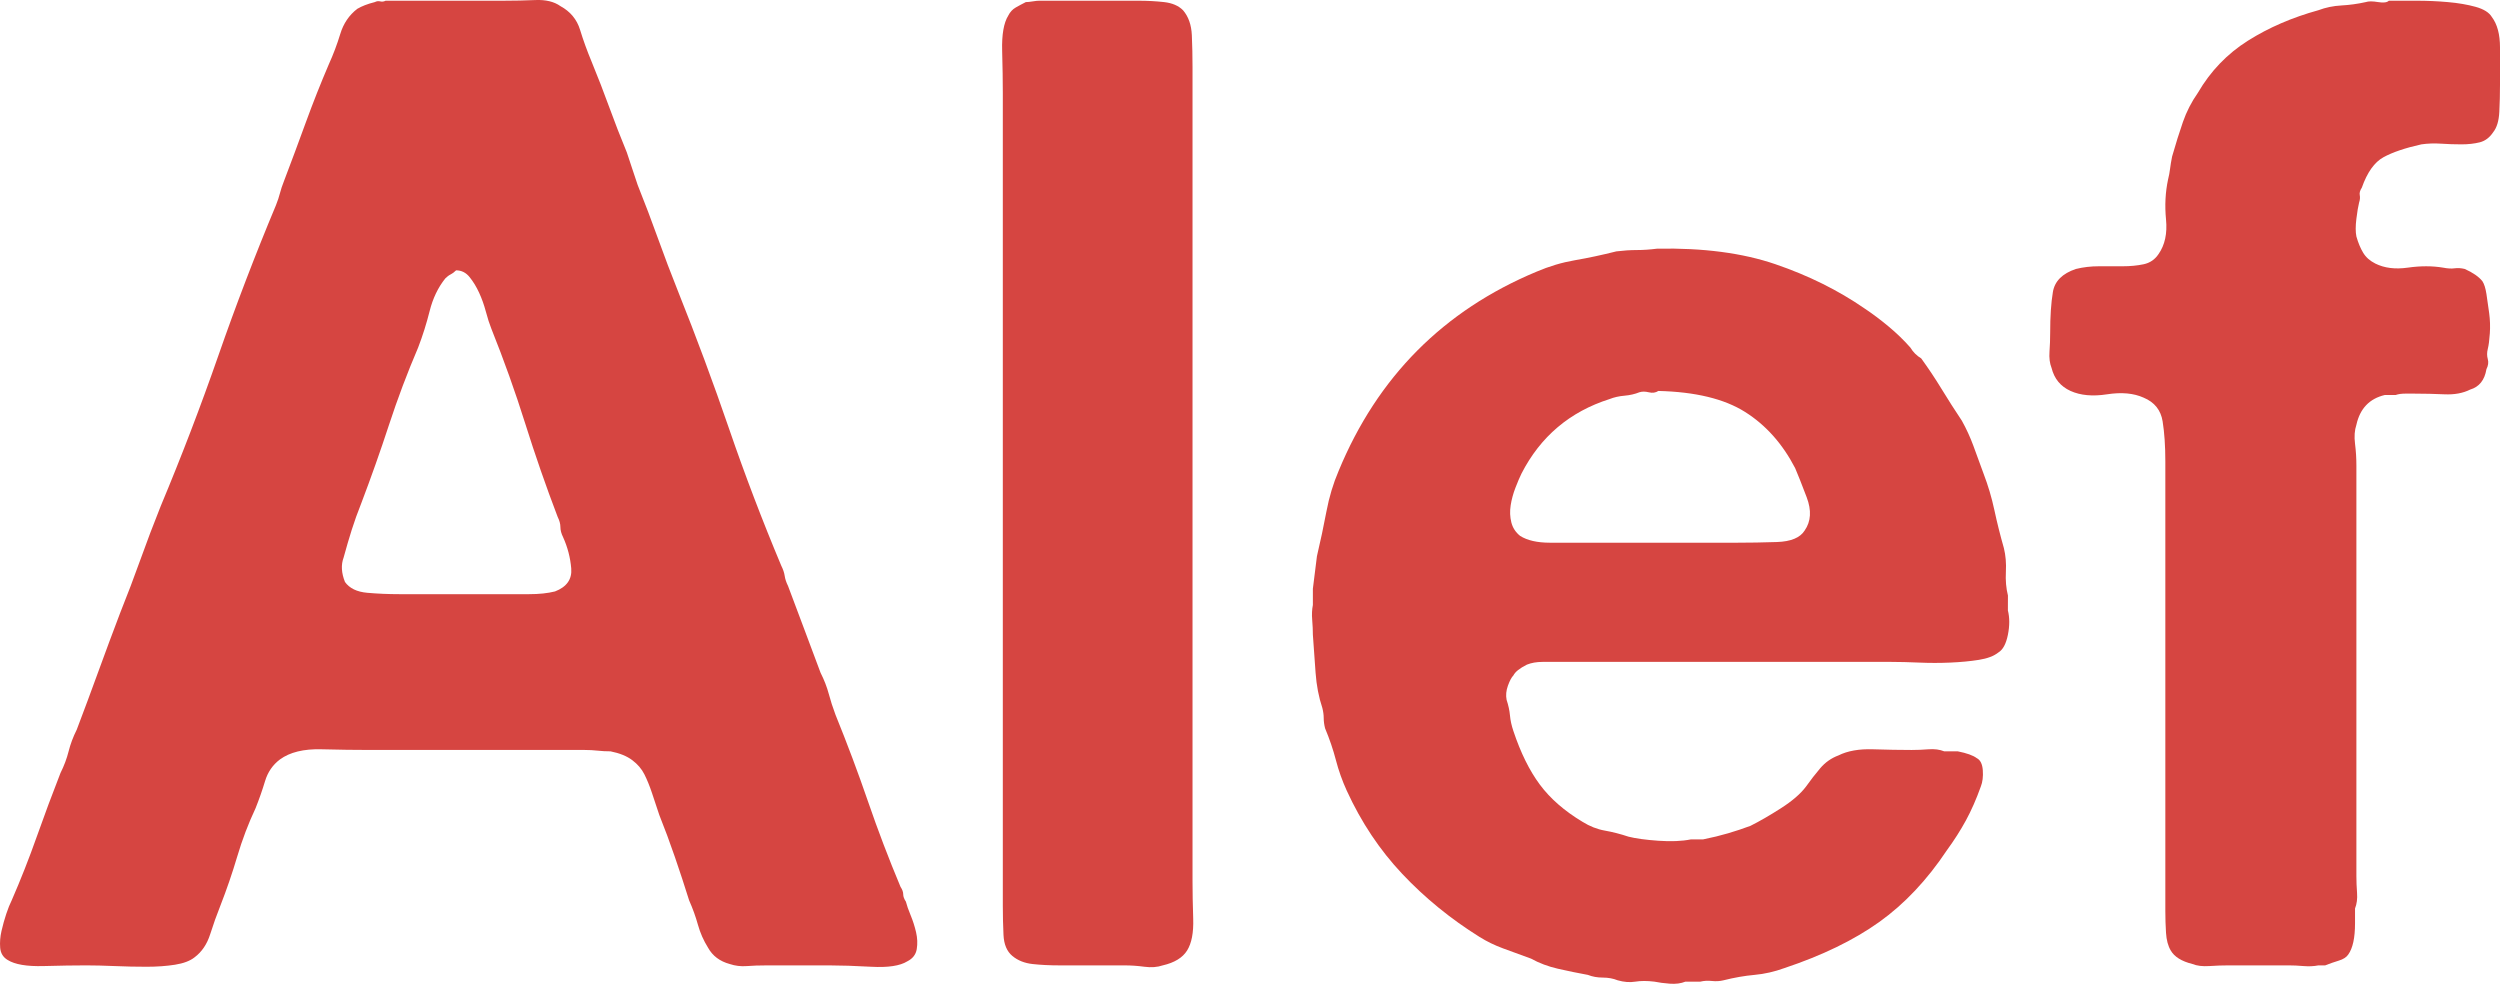
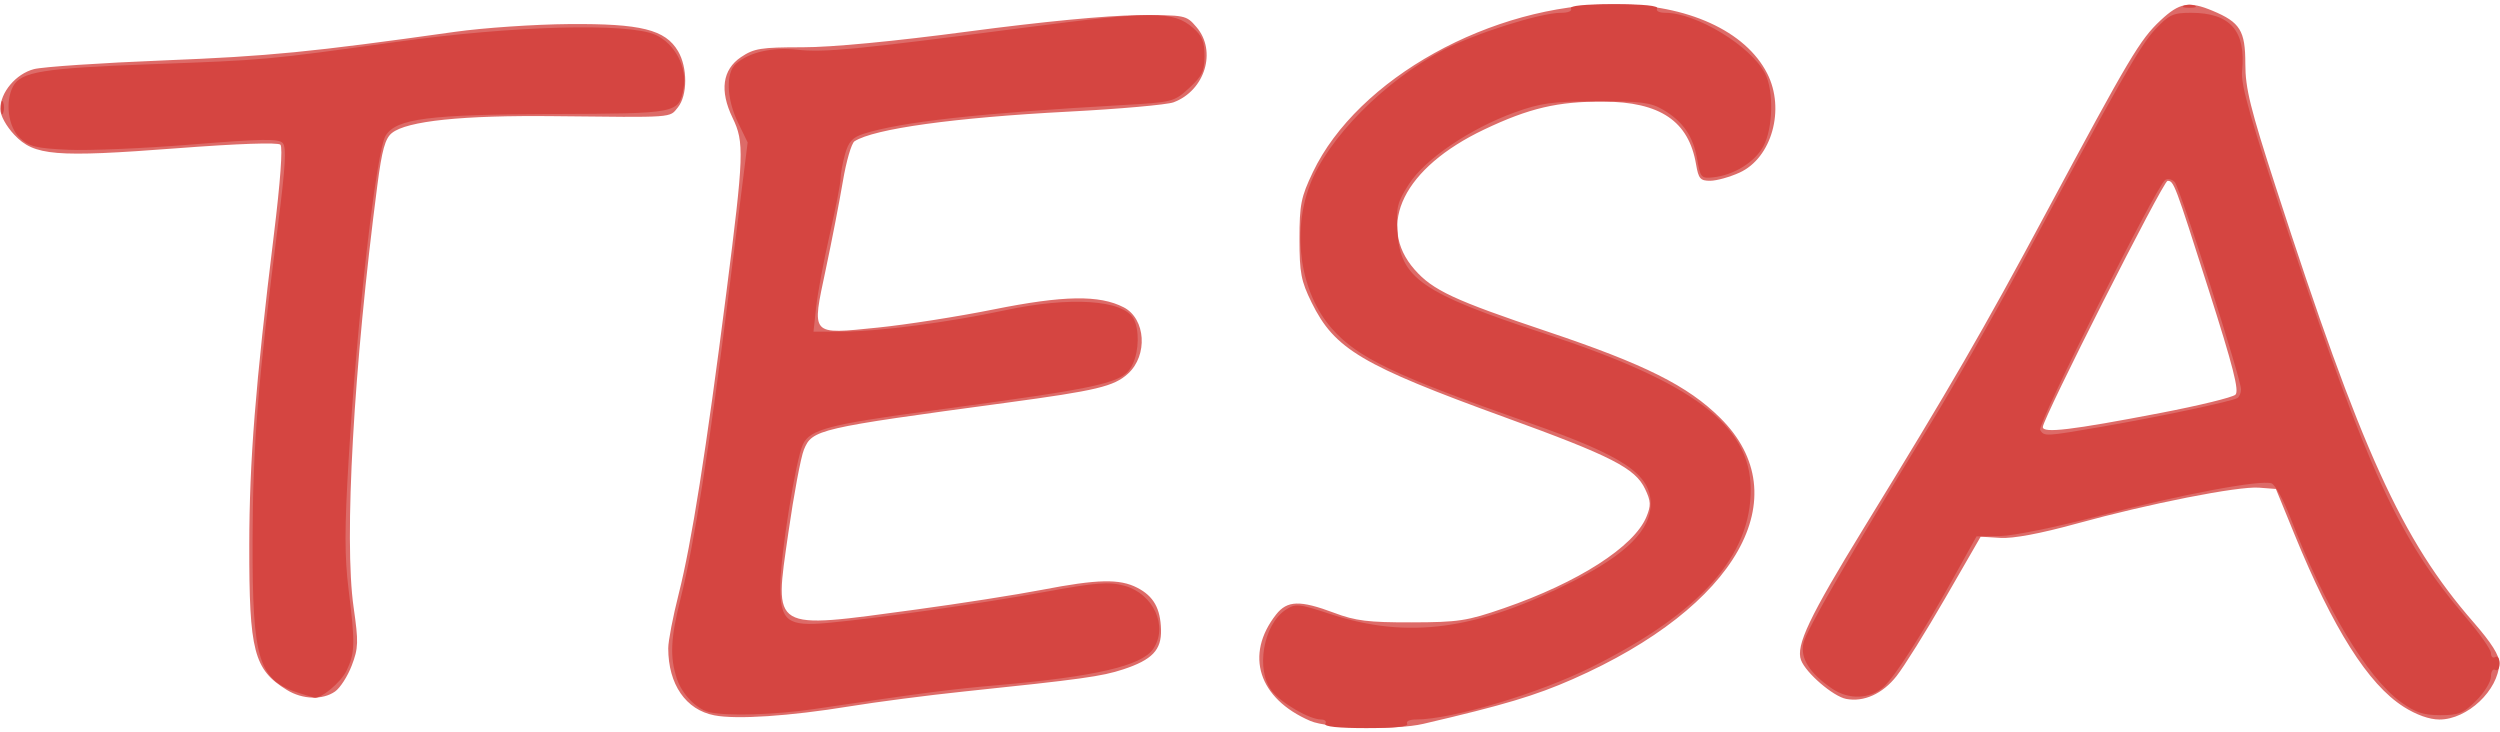
- <svg xmlns="http://www.w3.org/2000/svg" width="265.709" height="104.564" id="svg2" version="1.1">
+ <svg xmlns="http://www.w3.org/2000/svg" version="1.1" id="svg2" height="102.282" width="349.428">
  <defs id="defs4" />
-   <g id="layer1" transform="translate(-327.7184,-442.0941)">
-     <g transform="translate(331.2553,525.6482)" style="font-size:144px;font-style:normal;font-variant:normal;font-weight:bold;font-stretch:normal;line-height:125%;letter-spacing:0px;word-spacing:0px;fill:#d64541;fill-opacity:1;stroke:none;font-family:Alte Haas Grotesk;-inkscape-font-specification:Sans Bold" id="text3775">
-       <path d="m 92.746,12.284 c 0.097,0.384 0.264,0.864 0.503,1.439 0.239,0.576 0.431,1.176 0.576,1.8 0.145,0.624 0.169,1.225 0.073,1.802 -0.097,0.577 -0.432,1.009 -1.006,1.296 -0.771,0.48 -2.044,0.672 -3.819,0.576 -1.775,-0.097 -3.239,-0.145 -4.39,-0.145 l -6.768,0 c -0.768,1e-6 -1.463,0.024 -2.087,0.073 -0.624,0.048 -1.225,-0.024 -1.802,-0.218 C 72.97,18.619 72.203,18.044 71.722,17.179 71.242,16.412 70.881,15.596 70.641,14.732 70.401,13.867 70.089,13.003 69.705,12.139 69.225,10.604 68.721,9.068 68.193,7.533 67.666,5.998 67.114,4.51 66.537,3.068 66.25,2.204 65.986,1.412 65.746,0.693 65.505,-0.026 65.241,-0.674 64.953,-1.251 c -0.289,-0.577 -0.721,-1.082 -1.296,-1.514 -0.576,-0.432 -1.344,-0.743 -2.305,-0.934 -0.478,2.29e-5 -0.932,-0.024 -1.365,-0.073 -0.432,-0.048 -0.888,-0.072 -1.369,-0.073 l -22.75,0 c -1.635,2.3e-5 -3.388,-0.024 -5.26,-0.073 -1.872,-0.048 -3.335,0.311 -4.39,1.079 -0.768,0.577 -1.296,1.345 -1.584,2.305 -0.289,0.959 -0.625,1.92 -1.009,2.881 -0.768,1.632 -1.415,3.336 -1.942,5.113 -0.527,1.777 -1.128,3.528 -1.802,5.254 -0.384,0.961 -0.743,1.969 -1.079,3.026 -0.335,1.056 -0.887,1.873 -1.655,2.45 -0.48,0.384 -1.177,0.647 -2.09,0.791 -0.913,0.144 -1.92,0.215 -3.023,0.215 -1.103,0 -2.231,-0.024 -3.384,-0.073 -1.153,-0.048 -2.161,-0.073 -3.026,-0.073 -1.248,10e-7 -2.76,0.024 -4.535,0.073 -1.775,0.048 -3.047,-0.168 -3.814,-0.648 -0.48,-0.287 -0.745,-0.719 -0.793,-1.294 -0.048,-0.576 -7.331e-4,-1.176 0.143,-1.8 0.144,-0.624 0.311,-1.225 0.503,-1.802 0.192,-0.577 0.385,-1.058 0.578,-1.441 C -1.334,9.933 -0.445,7.678 0.37,5.373 1.186,3.069 2.026,0.813 2.891,-1.396 c 0.384,-0.768 0.672,-1.535 0.864,-2.303 0.192,-0.768 0.48,-1.535 0.864,-2.303 0.768,-2.019 1.535,-4.083 2.303,-6.194 0.768,-2.111 1.535,-4.174 2.303,-6.19 0.77,-1.922 1.491,-3.819 2.162,-5.691 0.671,-1.872 1.39,-3.768 2.158,-5.687 2.209,-5.279 4.249,-10.607 6.122,-15.983 1.872,-5.376 3.913,-10.705 6.122,-15.987 0.19,-0.477 0.334,-0.909 0.431,-1.294 0.097,-0.385 0.24,-0.817 0.431,-1.294 0.768,-2.018 1.536,-4.083 2.305,-6.194 0.769,-2.111 1.586,-4.174 2.45,-6.19 0.48,-1.058 0.888,-2.139 1.224,-3.243 0.335,-1.104 0.935,-1.992 1.8,-2.663 0.48,-0.287 1.104,-0.527 1.872,-0.721 0.19,-0.097 0.382,-0.121 0.573,-0.073 0.192,0.048 0.384,0.024 0.578,-0.073 l 12.674,0 c 1.055,1.03e-4 2.134,-0.023 3.239,-0.07 1.104,-0.047 1.992,0.169 2.663,0.646 1.055,0.577 1.75,1.418 2.087,2.522 0.337,1.105 0.746,2.233 1.226,3.384 0.671,1.632 1.294,3.24 1.87,4.823 0.576,1.584 1.2,3.191 1.874,4.823 0.19,0.577 0.382,1.154 0.573,1.729 0.192,0.576 0.384,1.152 0.578,1.729 0.768,1.919 1.487,3.815 2.16,5.687 0.672,1.872 1.392,3.769 2.16,5.691 1.919,4.799 3.718,9.646 5.399,14.542 1.68,4.896 3.528,9.744 5.544,14.546 0.193,0.384 0.314,0.743 0.363,1.079 0.048,0.335 0.168,0.695 0.358,1.079 0.577,1.535 1.153,3.071 1.729,4.608 0.576,1.537 1.151,3.073 1.725,4.608 0.387,0.768 0.676,1.512 0.868,2.232 0.192,0.721 0.431,1.465 0.719,2.232 1.248,3.073 2.4,6.146 3.456,9.218 1.056,3.072 2.208,6.096 3.456,9.073 0.19,0.287 0.286,0.551 0.286,0.791 -9.6e-5,0.24 0.097,0.504 0.29,0.791 z M 55.449,-20.693 c 1.248,-0.48 1.824,-1.296 1.727,-2.448 -0.097,-1.151 -0.384,-2.254 -0.861,-3.309 -0.193,-0.387 -0.29,-0.748 -0.29,-1.083 -6e-5,-0.335 -0.097,-0.695 -0.29,-1.079 -1.245,-3.264 -2.396,-6.576 -3.452,-9.936 -1.056,-3.36 -2.257,-6.721 -3.601,-10.081 -0.193,-0.48 -0.386,-1.08 -0.578,-1.8 -0.192,-0.719 -0.431,-1.391 -0.719,-2.015 -0.287,-0.624 -0.623,-1.176 -1.009,-1.657 -0.385,-0.48 -0.865,-0.721 -1.439,-0.721 -0.193,0.193 -0.386,0.338 -0.578,0.433 -0.192,0.095 -0.383,0.24 -0.573,0.433 -0.768,0.961 -1.32,2.113 -1.657,3.456 -0.337,1.343 -0.746,2.639 -1.226,3.887 -1.151,2.69 -2.183,5.426 -3.094,8.209 -0.911,2.783 -1.896,5.566 -2.953,8.35 -0.384,0.961 -0.72,1.898 -1.009,2.81 -0.289,0.913 -0.576,1.896 -0.864,2.951 -0.287,0.768 -0.239,1.632 0.145,2.593 0.48,0.671 1.272,1.055 2.375,1.151 1.103,0.097 2.232,0.145 3.386,0.145 l 10.942,0 c 0.864,4e-5 1.824,4e-5 2.881,0 1.056,4e-5 1.968,-0.097 2.736,-0.29 z" style="fill:#d64541;fill-opacity:1" id="path3780" />
-       <path d="m 106.936,-83.477 10.512,0 c 0.961,1.03e-4 1.874,0.048 2.738,0.145 0.864,0.097 1.535,0.385 2.013,0.866 0.577,0.671 0.89,1.559 0.938,2.663 0.048,1.105 0.072,2.233 0.072,3.384 l 0,12.814 0,51.697 0,22.034 c -3e-5,1.151 0.024,2.471 0.072,3.959 0.048,1.488 -0.168,2.616 -0.648,3.384 -0.48,0.768 -1.345,1.295 -2.593,1.582 -0.577,0.193 -1.225,0.242 -1.945,0.145 -0.719,-0.097 -1.416,-0.145 -2.09,-0.145 l -6.908,0 c -1.058,1e-6 -2.019,-0.048 -2.883,-0.143 -0.864,-0.095 -1.584,-0.383 -2.158,-0.864 -0.577,-0.48 -0.89,-1.225 -0.938,-2.232 -0.048,-1.008 -0.072,-2.041 -0.072,-3.098 l 0,-12.814 0,-54 0,-19.582 c -1e-5,-1.248 -0.023,-2.736 -0.07,-4.465 -0.047,-1.728 0.168,-2.976 0.646,-3.744 0.193,-0.384 0.458,-0.672 0.793,-0.864 0.335,-0.192 0.695,-0.384 1.079,-0.578 0.193,1.03e-4 0.434,-0.024 0.723,-0.073 0.289,-0.048 0.528,-0.072 0.719,-0.073 z" style="fill:#d64541;fill-opacity:1" id="path3782" />
-       <path d="m 209.869,-18.676 c 0.193,0.768 0.193,1.632 0,2.593 -0.193,0.961 -0.529,1.585 -1.006,1.872 -0.481,0.384 -1.177,0.647 -2.09,0.791 -0.913,0.144 -1.92,0.24 -3.023,0.288 -1.103,0.048 -2.207,0.048 -3.311,0 -1.105,-0.048 -2.089,-0.072 -2.953,-0.073 l -35.134,0 c -0.674,3.2e-5 -1.323,3.2e-5 -1.947,0 -0.624,3.2e-5 -1.176,0.097 -1.657,0.29 -0.768,0.384 -1.247,0.768 -1.437,1.151 -0.193,0.19 -0.386,0.55 -0.578,1.079 -0.192,0.529 -0.24,1.033 -0.143,1.514 0.19,0.574 0.31,1.126 0.358,1.655 0.048,0.529 0.169,1.08 0.363,1.655 0.768,2.306 1.704,4.203 2.808,5.691 1.104,1.488 2.616,2.808 4.535,3.959 0.768,0.48 1.559,0.792 2.375,0.936 0.816,0.144 1.656,0.359 2.52,0.646 0.768,0.193 1.824,0.338 3.168,0.433 1.345,0.095 2.496,0.048 3.454,-0.143 l 1.296,0 c 0.961,-0.193 1.849,-0.41 2.665,-0.65 0.816,-0.24 1.608,-0.504 2.375,-0.791 0.961,-0.48 2.041,-1.104 3.241,-1.872 1.2,-0.768 2.088,-1.535 2.665,-2.303 0.477,-0.674 0.981,-1.323 1.51,-1.947 0.529,-0.624 1.177,-1.08 1.945,-1.367 0.961,-0.48 2.185,-0.697 3.674,-0.648 1.488,0.048 2.855,0.073 4.1,0.073 0.577,2.3e-5 1.178,-0.024 1.802,-0.073 0.624,-0.048 1.176,0.024 1.657,0.218 l 1.441,0 c 0.958,0.19 1.629,0.431 2.013,0.721 0.384,0.19 0.6,0.622 0.648,1.294 0.048,0.672 -0.023,1.249 -0.213,1.729 -0.481,1.345 -1.009,2.545 -1.584,3.601 -0.576,1.056 -1.249,2.112 -2.019,3.166 -2.109,3.167 -4.508,5.711 -7.196,7.631 -2.688,1.92 -6.049,3.553 -10.083,4.898 -1.055,0.384 -2.11,0.623 -3.166,0.719 -1.056,0.095 -2.16,0.288 -3.311,0.578 -0.384,0.094 -0.792,0.117 -1.224,0.07 -0.432,-0.047 -0.84,-0.023 -1.224,0.07 l -1.586,0 c -0.481,0.193 -1.033,0.266 -1.657,0.218 -0.624,-0.048 -1.175,-0.121 -1.652,-0.218 -0.771,-0.094 -1.444,-0.093 -2.019,0.002 -0.576,0.095 -1.199,0.048 -1.87,-0.143 -0.48,-0.193 -1.009,-0.29 -1.584,-0.29 -0.576,-10e-7 -1.104,-0.095 -1.584,-0.286 -1.058,-0.193 -2.114,-0.41 -3.168,-0.65 -1.055,-0.24 -2.014,-0.601 -2.878,-1.081 -1.058,-0.384 -2.042,-0.743 -2.953,-1.079 -0.911,-0.335 -1.751,-0.743 -2.518,-1.224 -3.073,-1.919 -5.81,-4.151 -8.209,-6.695 -2.399,-2.544 -4.368,-5.497 -5.906,-8.857 -0.48,-1.055 -0.864,-2.134 -1.151,-3.239 -0.287,-1.104 -0.671,-2.232 -1.151,-3.384 -0.097,-0.384 -0.145,-0.744 -0.145,-1.081 0,-0.337 -0.048,-0.697 -0.145,-1.081 -0.384,-1.151 -0.623,-2.399 -0.719,-3.742 -0.095,-1.343 -0.191,-2.687 -0.288,-4.032 -1e-5,-0.48 -0.024,-1.009 -0.072,-1.584 -0.048,-0.576 -0.024,-1.104 0.072,-1.584 l 0,-1.727 0.431,-3.458 c 0.384,-1.632 0.72,-3.215 1.009,-4.75 0.289,-1.535 0.721,-2.975 1.299,-4.32 4.128,-9.984 11.136,-17.04 21.023,-21.168 1.345,-0.577 2.713,-0.985 4.104,-1.224 1.392,-0.239 2.855,-0.551 4.39,-0.938 0.768,-0.094 1.488,-0.141 2.16,-0.141 0.672,7.6e-5 1.392,-0.048 2.16,-0.145 4.895,-0.097 9.095,0.455 12.599,1.655 3.504,1.2 6.649,2.761 9.435,4.682 0.864,0.574 1.728,1.222 2.591,1.942 0.863,0.721 1.631,1.465 2.305,2.232 0.287,0.481 0.671,0.864 1.151,1.151 0.768,1.058 1.487,2.138 2.16,3.241 0.672,1.103 1.392,2.23 2.16,3.382 0.48,0.864 0.888,1.753 1.224,2.665 0.335,0.913 0.695,1.896 1.079,2.951 0.48,1.248 0.865,2.544 1.154,3.889 0.288,1.345 0.625,2.689 1.009,4.034 0.19,0.768 0.261,1.607 0.213,2.518 -0.048,0.911 0.024,1.752 0.218,2.522 z m -21.599,-8.495 c 0.671,-0.961 0.743,-2.137 0.215,-3.529 -0.527,-1.392 -0.936,-2.424 -1.226,-3.098 -1.342,-2.59 -3.117,-4.581 -5.326,-5.974 -2.209,-1.393 -5.281,-2.136 -9.215,-2.23 -0.287,0.19 -0.623,0.238 -1.009,0.143 -0.385,-0.095 -0.721,-0.096 -1.009,-0.002 -0.481,0.193 -1.009,0.314 -1.584,0.363 -0.576,0.048 -1.104,0.168 -1.584,0.358 -4.225,1.345 -7.345,3.984 -9.36,7.919 -0.19,0.387 -0.406,0.892 -0.646,1.516 -0.24,0.624 -0.409,1.247 -0.505,1.87 -0.097,0.623 -0.072,1.222 0.072,1.8 0.145,0.577 0.458,1.058 0.938,1.441 0.768,0.481 1.823,0.721 3.166,0.721 1.343,4.5e-5 2.639,4.5e-5 3.887,0 l 15.983,0 c 1.345,4.5e-5 2.761,-0.024 4.25,-0.073 1.488,-0.048 2.473,-0.456 2.953,-1.224 z" style="fill:#d64541;fill-opacity:1" id="path3784" />
-       <path d="m 250.364,-83.477 c 0.864,1.03e-4 1.849,1.03e-4 2.953,0 1.104,1.03e-4 2.208,0.048 3.311,0.145 1.103,0.097 2.087,0.265 2.951,0.505 0.864,0.24 1.44,0.601 1.727,1.081 0.577,0.768 0.866,1.847 0.866,3.239 -5e-5,1.392 -5e-5,2.712 0,3.959 -5e-5,0.961 -0.024,1.921 -0.072,2.881 -0.048,0.96 -0.264,1.68 -0.648,2.16 -0.384,0.577 -0.864,0.938 -1.439,1.081 -0.576,0.144 -1.224,0.215 -1.945,0.215 -0.721,8.8e-5 -1.441,-0.024 -2.16,-0.073 -0.719,-0.048 -1.416,-0.024 -2.09,0.073 -1.726,0.384 -3.069,0.839 -4.03,1.367 -0.961,0.527 -1.729,1.607 -2.303,3.239 -0.193,0.29 -0.266,0.555 -0.218,0.795 0.048,0.24 0.024,0.504 -0.072,0.791 -0.097,0.384 -0.193,0.96 -0.288,1.727 -0.095,0.768 -0.095,1.392 0.002,1.872 0.19,0.671 0.43,1.247 0.719,1.727 0.289,0.481 0.72,0.864 1.294,1.151 0.961,0.481 2.114,0.625 3.458,0.433 1.345,-0.192 2.593,-0.191 3.744,0.002 0.48,0.094 0.888,0.117 1.224,0.07 0.335,-0.047 0.695,-0.023 1.079,0.07 0.864,0.387 1.488,0.819 1.872,1.296 0.193,0.29 0.338,0.747 0.433,1.371 0.095,0.624 0.191,1.296 0.288,2.015 0.097,0.719 0.121,1.439 0.072,2.16 -0.048,0.721 -0.121,1.273 -0.218,1.657 -0.097,0.384 -0.097,0.743 0,1.079 0.097,0.336 0.048,0.695 -0.145,1.079 -0.19,1.154 -0.766,1.875 -1.727,2.162 -0.768,0.384 -1.679,0.552 -2.736,0.503 -1.056,-0.048 -2.112,-0.072 -3.166,-0.073 -0.29,6.1e-5 -0.627,6.1e-5 -1.011,0 -0.384,6.1e-5 -0.719,0.048 -1.006,0.145 l -1.151,0 c -1.632,0.384 -2.64,1.44 -3.023,3.168 -0.193,0.574 -0.242,1.246 -0.145,2.015 0.097,0.769 0.145,1.537 0.145,2.305 l 0,8.785 0,28.077 0,6.772 c -3e-5,0.574 0.023,1.173 0.07,1.797 0.047,0.624 -0.025,1.176 -0.215,1.657 l 0,1.582 c -3e-5,1.538 -0.24,2.643 -0.721,3.313 -0.193,0.287 -0.53,0.503 -1.009,0.648 -0.479,0.145 -0.959,0.313 -1.439,0.503 l -0.721,0 c -0.48,0.097 -1.009,0.121 -1.584,0.073 -0.576,-0.048 -1.104,-0.073 -1.584,-0.073 l -6.337,0 c -0.671,1e-6 -1.367,0.024 -2.087,0.073 -0.721,0.048 -1.32,-0.024 -1.797,-0.218 -1.154,-0.287 -1.923,-0.766 -2.307,-1.437 -0.287,-0.48 -0.455,-1.104 -0.503,-1.872 -0.048,-0.768 -0.072,-1.535 -0.072,-2.303 l 0,-7.488 0,-40.32 c -1e-5,-1.635 -0.096,-3.052 -0.288,-4.252 -0.192,-1.2 -0.864,-2.04 -2.015,-2.52 -1.055,-0.477 -2.35,-0.597 -3.887,-0.358 -1.537,0.239 -2.832,0.119 -3.887,-0.358 -1.058,-0.48 -1.73,-1.296 -2.017,-2.448 -0.193,-0.48 -0.266,-1.057 -0.218,-1.729 0.048,-0.672 0.072,-1.344 0.072,-2.015 0,-1.728 0.096,-3.169 0.288,-4.322 0.192,-1.153 1.009,-1.969 2.45,-2.45 0.768,-0.19 1.583,-0.286 2.448,-0.286 0.864,7.5e-5 1.704,7.5e-5 2.52,0 0.816,7.5e-5 1.559,-0.072 2.23,-0.215 0.671,-0.143 1.198,-0.504 1.582,-1.081 0.674,-0.961 0.939,-2.185 0.795,-3.672 -0.144,-1.487 -0.072,-2.903 0.215,-4.247 0.097,-0.384 0.168,-0.767 0.215,-1.151 0.047,-0.384 0.119,-0.816 0.215,-1.296 0.384,-1.345 0.768,-2.569 1.151,-3.674 0.384,-1.104 0.913,-2.136 1.586,-3.094 1.342,-2.306 3.117,-4.154 5.326,-5.546 2.209,-1.392 4.705,-2.471 7.488,-3.239 0.768,-0.29 1.583,-0.458 2.448,-0.505 0.864,-0.047 1.728,-0.167 2.593,-0.36 0.287,-0.097 0.718,-0.097 1.294,0 0.576,0.097 0.96,0.048 1.154,-0.145 z" style="fill:#d64541;fill-opacity:1" id="path3786" />
-     </g>
-   </g>
+   <path id="path4790" d="m 183.138,100.763 c -7.238,-3.121 -9.203,-9.242 -4.775,-14.872 1.554,-1.975 3.345,-2.027 8.108,-0.237 3.004,1.129 4.778,1.348 10.82,1.335 6.574,-0.014 7.741,-0.193 12.911,-1.979 10.384,-3.588 18.191,-8.594 19.923,-12.775 0.656,-1.585 0.627,-2.18 -0.189,-3.892 -1.386,-2.907 -4.668,-4.586 -19.541,-9.995 -20.091,-7.307 -23.869,-9.55 -27.071,-16.07 -1.475,-3.004 -1.693,-4.146 -1.693,-8.868 0,-4.817 0.208,-5.857 1.866,-9.335 6.235,-13.085 25.017,-23.518 42.26,-23.474 10.094,0.025 18.213,3.721 21.25,9.674 2.544,4.986 0.635,11.807 -3.877,13.856 -1.36,0.618 -3.194,1.129 -4.076,1.136 -1.393,0.011 -1.655,-0.29 -1.993,-2.296 -1.02,-6.038 -5.01,-8.737 -12.966,-8.771 -6.369,-0.027 -10.366,0.911 -16.669,3.91 -11.186,5.323 -15.167,13.349 -9.706,19.569 2.541,2.894 5.513,4.281 18.545,8.656 13.619,4.572 19.635,7.58 24.185,12.095 11.057,10.972 2.346,26.388 -20.624,36.497 -5.262,2.316 -9.616,3.618 -20.885,6.246 -3.882,0.905 -13.321,0.661 -15.801,-0.408 z M 99.858,99.987 C 95.853,99.21 93.409,95.663 93.4,90.614 c -0.002,-1.001 0.658,-4.428 1.466,-7.615 1.781,-7.023 3.833,-19.995 6.652,-42.06 2.468,-19.317 2.53,-21.051 0.874,-24.472 -1.83,-3.781 -1.419,-6.738 1.181,-8.484 1.819,-1.222 2.776,-1.375 8.599,-1.375 4.122,0 12.746,-0.822 23.25,-2.216 10.265,-1.362 19.327,-2.232 23.524,-2.259 6.756,-0.043 6.842,-0.026 8.281,1.647 2.882,3.348 1.199,8.879 -3.201,10.521 -0.918,0.342 -7.54,0.93 -14.716,1.305 -15.94,0.833 -27.166,2.39 -29.877,4.144 -0.42,0.272 -1.149,2.779 -1.62,5.571 -0.47,2.792 -1.544,8.325 -2.386,12.294 -1.994,9.404 -2.237,9.132 7.275,8.172 3.922,-0.396 11.197,-1.537 16.166,-2.536 9.799,-1.97 14.802,-2.051 18.196,-0.296 3.079,1.592 3.407,6.713 0.594,9.275 -1.956,1.782 -4.357,2.356 -16.983,4.061 -26.449,3.572 -27.139,3.731 -28.312,6.56 -0.428,1.032 -1.406,6.261 -2.174,11.622 -1.987,13.869 -2.607,13.496 17.836,10.725 6.139,-0.832 14.071,-2.075 17.625,-2.76 7.76,-1.497 10.841,-1.564 13.31,-0.287 2.281,1.18 3.238,2.873 3.317,5.869 0.074,2.835 -1.232,4.203 -5.295,5.542 -2.989,0.985 -5.801,1.376 -22.329,3.1 -4.969,0.518 -12.151,1.452 -15.961,2.075 -8.309,1.359 -15.734,1.851 -18.835,1.249 z m 236.093,-1.205 c -4.941,-3.134 -9.856,-10.901 -15.258,-24.115 l -2.585,-6.324 -2.361,-0.181 c -2.929,-0.225 -15.337,2.224 -25.621,5.057 -4.958,1.366 -8.743,2.073 -10.515,1.964 l -2.769,-0.17 -4.926,8.539 c -2.709,4.697 -5.791,9.631 -6.847,10.965 -1.952,2.464 -4.563,3.642 -7.03,3.17 -1.812,-0.346 -5.621,-3.619 -6.304,-5.417 -0.766,-2.014 1.151,-6.048 8.793,-18.505 12.158,-19.817 16.624,-27.538 25.431,-43.967 11.728,-21.878 13.14,-24.252 16.025,-26.952 2.647,-2.478 3.969,-2.721 7.272,-1.341 3.853,1.61 4.577,2.781 4.577,7.406 0,3.45 0.685,6.22 4.28,17.316 11.917,36.776 17.591,49.258 27.614,60.746 2.515,2.883 3.627,4.652 3.597,5.722 -0.107,3.779 -4.454,7.873 -8.359,7.873 -1.406,0 -3.219,-0.645 -5.014,-1.783 z M 301.997,57.716 c 5.351,-1.028 10.053,-2.175 10.45,-2.548 0.555,-0.522 -0.311,-3.915 -3.758,-14.728 -4.745,-14.884 -4.849,-15.161 -5.73,-15.161 -0.597,0 -17.433,33.23 -17.433,34.409 0,0.904 3.984,0.427 16.471,-1.973 z M 40.094,96.433 c -4.618,-2.853 -5.275,-5.386 -5.253,-20.261 0.017,-11.739 0.855,-22.3 3.439,-43.367 0.907,-7.398 1.26,-12.237 0.915,-12.581 -0.344,-0.344 -5.922,-0.151 -14.503,0.502 C 7.693,22.02 4.774,21.779 2.014,18.852 0.859,17.628 0.042,16.131 0.042,15.241 c 0,-2.33 2.173,-4.911 4.698,-5.578 C 5.966,9.34 14.151,8.79 22.929,8.441 37.639,7.857 43.415,7.291 63.583,4.451 67.559,3.891 74.741,3.402 79.544,3.365 89.589,3.285 92.987,4.131 94.773,7.153 c 1.344,2.275 1.332,6.18 -0.023,7.853 -1.199,1.481 -0.318,1.418 -17.314,1.231 -12.821,-0.141 -20.575,0.667 -22.668,2.362 -0.936,0.758 -1.379,2.353 -2.024,7.288 -3.311,25.349 -4.673,49.545 -3.321,58.98 0.7,4.885 0.674,5.714 -0.26,8.159 -0.572,1.497 -1.619,3.128 -2.328,3.624 -1.746,1.223 -4.556,1.132 -6.742,-0.218 z" style="fill:#dd6b68" />
+   <path id="path4788" d="m 185.246,101.168 c 0.205,-0.331 -0.061,-0.602 -0.591,-0.602 -1.606,0 -5.541,-2.276 -6.881,-3.979 -2.297,-2.92 -1.216,-9.294 1.924,-11.351 1.386,-0.908 1.778,-0.871 6.224,0.586 10.887,3.569 20.52,2.258 34.058,-4.637 7.373,-3.755 10.739,-7.123 10.739,-10.747 0,-4.167 -3.776,-6.696 -16.864,-11.297 -18.933,-6.655 -24.088,-9.115 -27.7,-13.219 -4.371,-4.966 -5.643,-13.247 -3.078,-20.04 2.457,-6.508 10.413,-14.559 18.677,-18.902 4.336,-2.278 13.547,-5.19 16.419,-5.19 1.03,0 1.619,-0.253 1.403,-0.602 -0.239,-0.387 1.913,-0.602 6.023,-0.602 4.11,0 6.262,0.215 6.023,0.602 -0.211,0.341 0.287,0.602 1.146,0.602 4.313,0 11.95,4.641 13.927,8.463 1.247,2.411 1.133,7.662 -0.222,10.187 -1.19,2.219 -4.11,4.03 -7.002,4.344 -1.69,0.183 -1.813,0.046 -2.253,-2.515 -0.553,-3.221 -1.972,-5.287 -4.756,-6.927 -1.745,-1.028 -3.107,-1.202 -9.273,-1.186 -6.213,0.016 -7.826,0.235 -11.49,1.56 -6.202,2.243 -12.53,6.533 -14.763,10.01 -1.649,2.567 -1.818,3.26 -1.619,6.627 0.388,6.549 3.37,8.614 20.657,14.304 20.737,6.826 28.645,12.791 28.724,21.665 0.084,9.335 -6.992,17.29 -22.112,24.859 -7.496,3.752 -19.648,7.385 -24.704,7.385 -0.891,0 -1.406,0.26 -1.194,0.602 0.239,0.386 -1.812,0.602 -5.722,0.602 -3.909,0 -5.961,-0.216 -5.722,-0.602 z M 99.118,99.532 C 97.322,99.097 95.32,97.022 94.604,94.852 93.609,91.837 93.729,89.221 95.117,83.701 97.046,76.027 99.128,62.794 101.957,40.21 l 2.544,-20.303 -1.336,-2.75 c -1.627,-3.349 -1.752,-6.991 -0.282,-8.261 1.854,-1.604 5.072,-2.334 8.565,-1.945 3.732,0.416 8.143,-0.013 31.912,-3.107 17.803,-2.317 20.639,-2.314 23.363,0.03 1.292,1.112 1.631,1.929 1.631,3.935 0,2.134 -0.338,2.842 -2.151,4.503 -2.106,1.93 -2.299,1.979 -9.322,2.375 -20.006,1.126 -31.029,2.352 -36.214,4.026 -1.513,0.489 -2.076,1.115 -2.556,2.844 -0.339,1.22 -0.62,2.76 -0.625,3.422 -0.005,0.663 -0.69,4.186 -1.523,7.83 -0.833,3.644 -1.682,8.184 -1.887,10.088 l -0.373,3.463 4.151,-0.012 c 5.018,-0.014 14.744,-1.292 22.521,-2.959 9.241,-1.981 16.646,-1.494 18.081,1.188 0.79,1.476 0.746,4.395 -0.095,6.239 -1.253,2.75 -3.28,3.219 -28.828,6.668 -13.611,1.838 -16.311,2.557 -17.3,4.609 -0.999,2.074 -3.178,15.687 -3.178,19.859 -1.8e-4,4.876 1.025,5.651 6.76,5.106 7.315,-0.695 21.363,-2.706 30.305,-4.337 7.158,-1.306 8.85,-1.437 11.019,-0.853 4.102,1.105 6.203,5.752 4.013,8.879 -1.628,2.324 -8.164,3.836 -21.682,5.016 -6.69,0.584 -9.898,1.001 -25.597,3.329 -5.575,0.826 -12.327,1.028 -14.756,0.44 z m 236.48,-1.386 c -4.749,-3.44 -10.635,-13.252 -15.477,-25.803 -0.94,-2.438 -2.118,-4.588 -2.616,-4.779 -1.468,-0.563 -12.819,1.576 -24.149,4.551 -5.884,1.545 -11.988,2.786 -13.817,2.811 l -3.277,0.043 -3.497,6.28 c -4.171,7.489 -7.951,13.378 -9.472,14.754 -1.91,1.729 -4.905,1.831 -7.223,0.245 -3.152,-2.156 -4.47,-4.25 -4.005,-6.366 0.384,-1.746 6.267,-11.889 17.91,-30.875 3.149,-5.135 8.781,-15.027 12.517,-21.984 13.747,-25.599 16.632,-30.665 18.752,-32.925 1.916,-2.043 2.492,-2.309 4.999,-2.309 5.489,0 7.704,2.533 7.134,8.158 -0.194,1.914 1.17,6.689 6.364,22.285 11.23,33.716 15.572,43.137 24.918,54.063 1.929,2.255 3.507,4.507 3.507,5.004 0,0.498 0.271,0.737 0.602,0.532 0.331,-0.205 0.602,0.202 0.602,0.903 0,0.702 -0.271,1.108 -0.602,0.903 -0.331,-0.205 -0.602,0.213 -0.602,0.928 0,0.715 -0.921,2.222 -2.048,3.348 -1.777,1.777 -2.442,2.048 -5.029,2.048 -2.36,0 -3.504,-0.378 -5.489,-1.817 z M 293.783,59.644 c 7.736,-1.332 18.191,-3.544 18.941,-4.007 0.279,-0.173 0.508,-0.721 0.508,-1.217 0,-1.487 -8.536,-28.176 -9.265,-28.967 -0.37,-0.402 -0.971,-0.538 -1.336,-0.301 -1.218,0.79 -17.931,34.212 -17.476,34.948 0.57,0.922 0.657,0.918 8.628,-0.455 z M 42.15,96.978 c -6.043,-1.831 -6.883,-4.457 -6.845,-21.408 0.03,-13.354 0.742,-22.193 3.567,-44.268 1.036,-8.092 1.185,-10.719 0.643,-11.312 C 38.941,19.364 36.556,19.402 26.803,20.197 20.201,20.735 12.432,21.066 9.54,20.934 5.028,20.728 4.066,20.491 2.764,19.268 1.137,17.739 0.683,14.207 1.836,12.053 2.915,10.037 6.091,9.524 20.821,8.988 37.252,8.39 37.135,8.4 55.453,5.853 71.742,3.587 87.844,3.153 91.637,4.878 c 2.696,1.226 4.449,4.567 3.908,7.45 -0.662,3.528 -0.743,3.544 -18.312,3.608 -17.309,0.063 -21.791,0.637 -23.308,2.987 -1.327,2.055 -4.007,25.443 -5.2,45.378 -0.571,9.535 -0.572,13.504 -0.007,18.069 0.94,7.595 0.91,8.865 -0.272,11.356 -0.785,1.654 -3.658,4.035 -4.557,3.777 -0.099,-0.028 -0.881,-0.264 -1.738,-0.524 z M 0.137,15.04 c 0,-0.828 0.137,-1.167 0.304,-0.753 0.167,0.414 0.167,1.092 0,1.506 -0.167,0.414 -0.304,0.075 -0.304,-0.753 z M 305.252,0.789 c 0.414,-0.167 1.092,-0.167 1.506,0 0.414,0.167 0.075,0.304 -0.753,0.304 -0.828,0 -1.167,-0.137 -0.753,-0.304 z" style="fill:#d54541" />
</svg>
